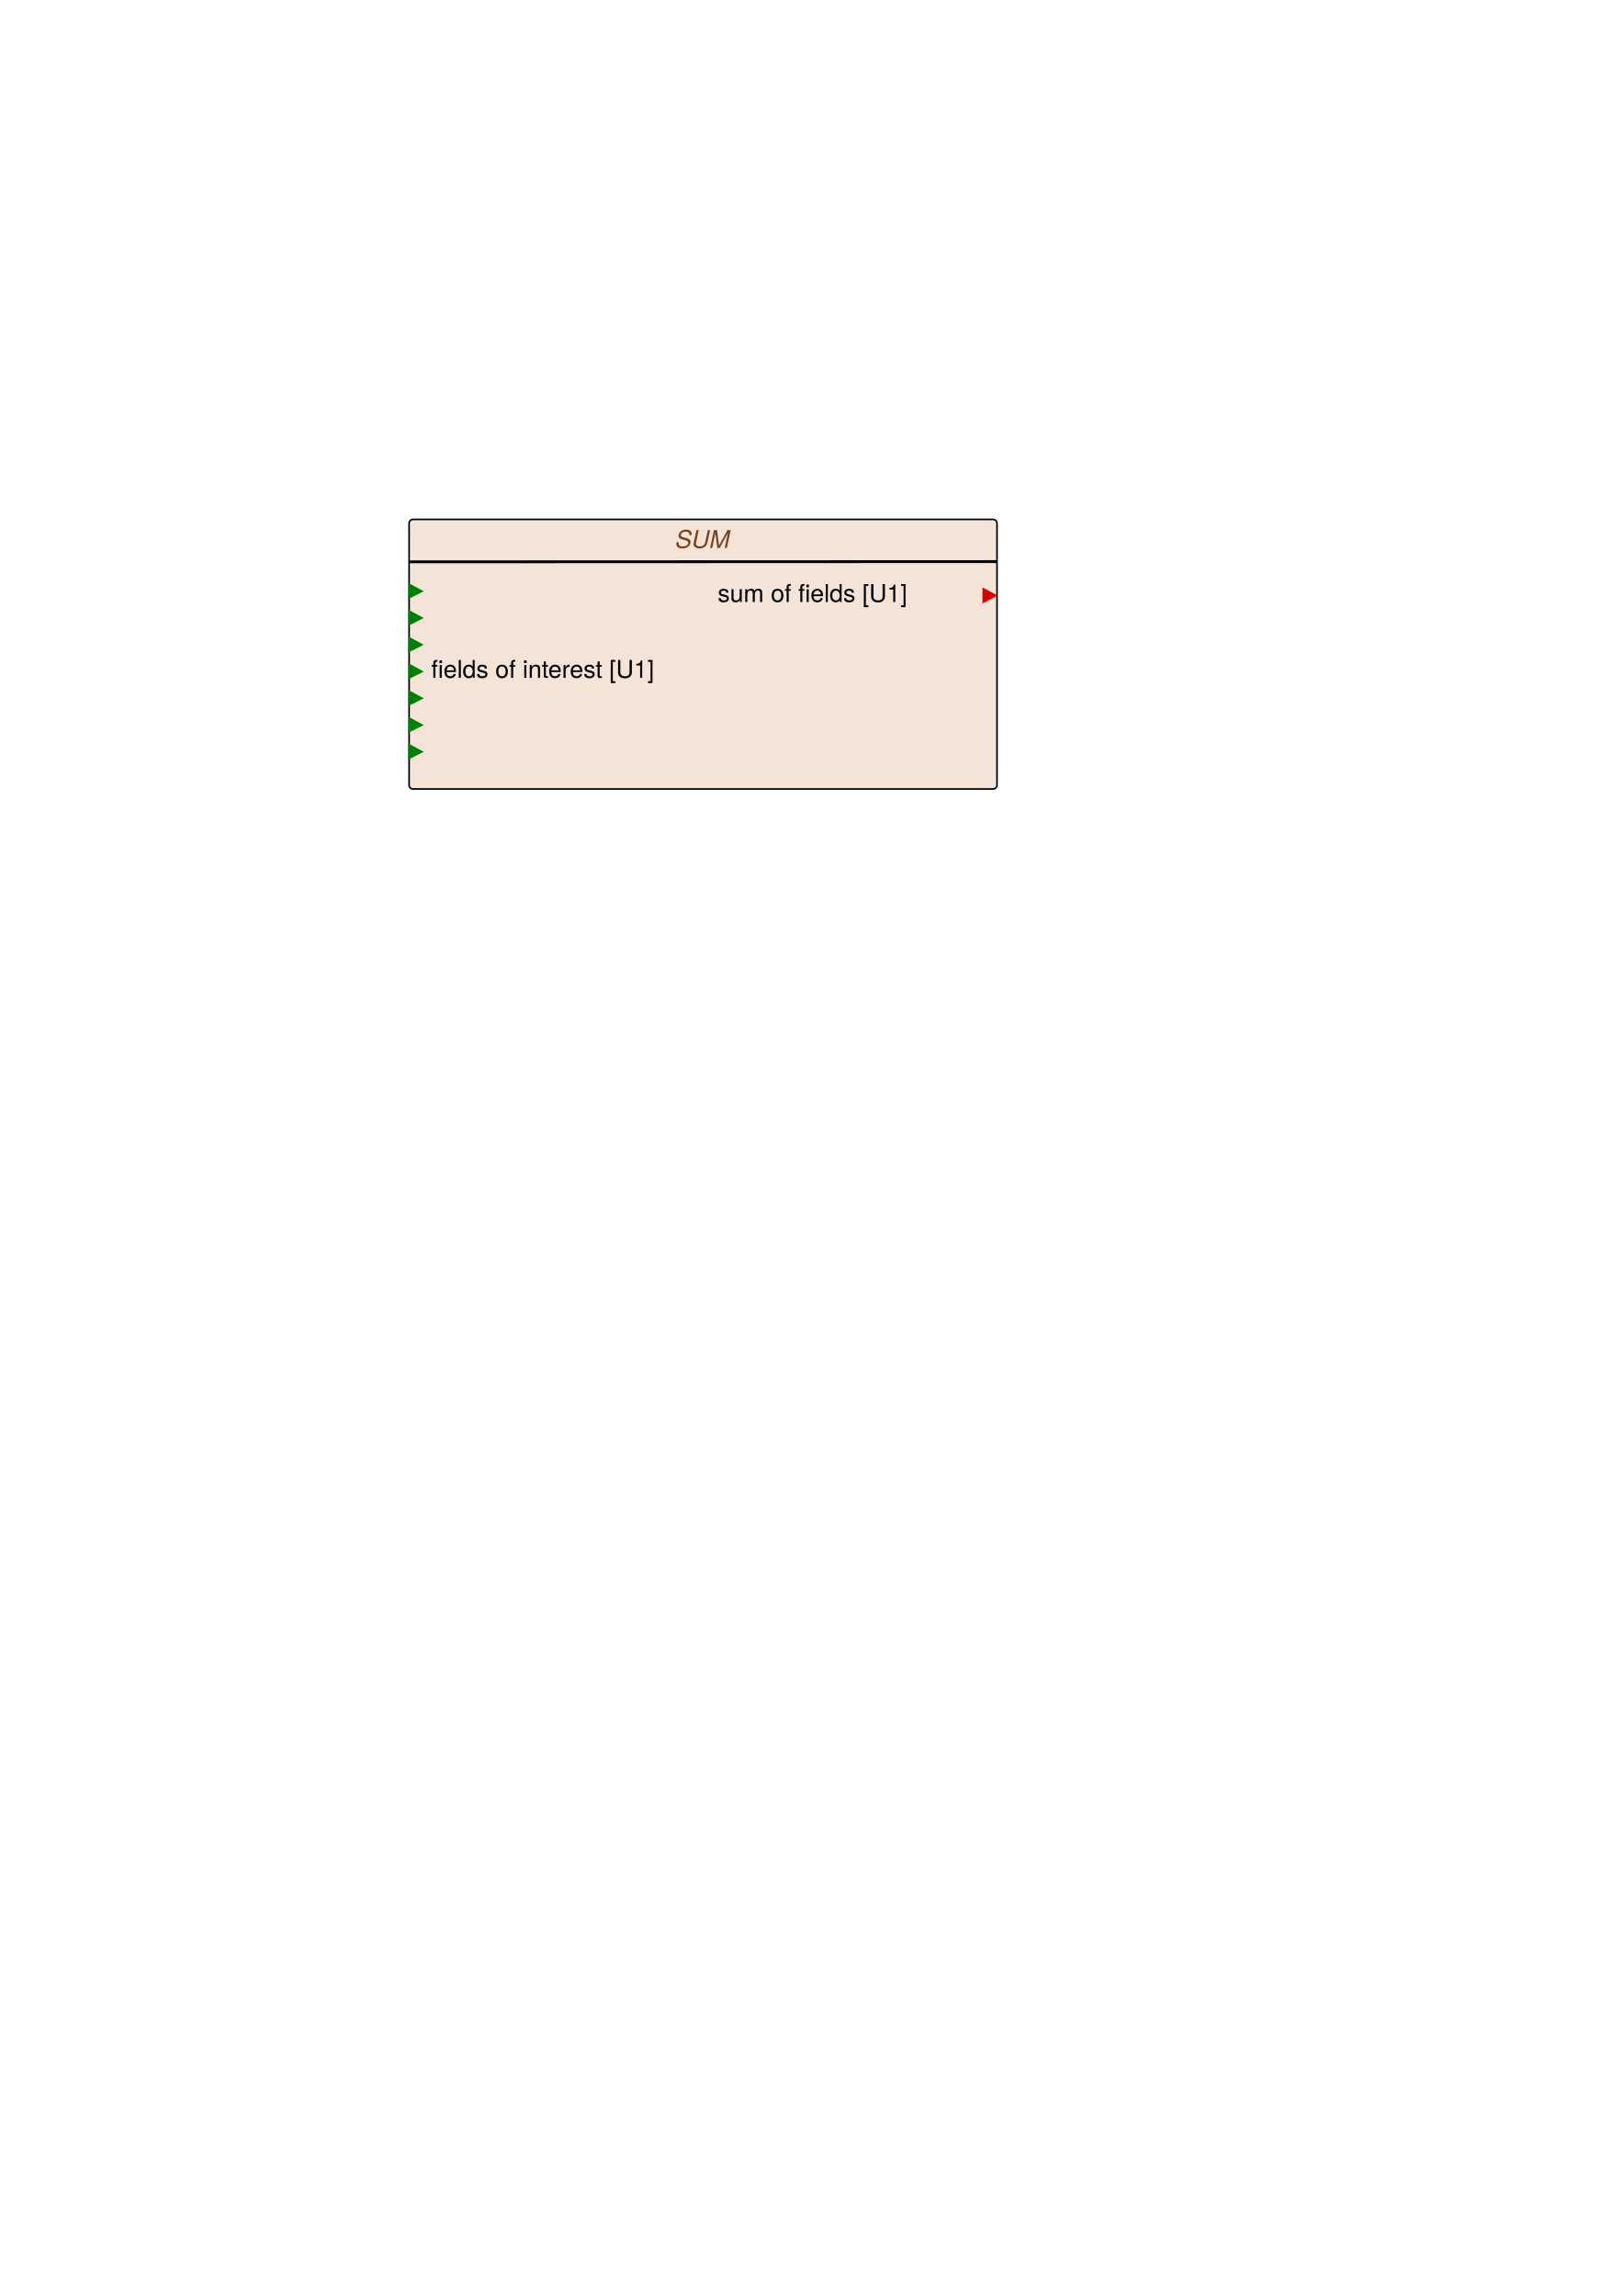
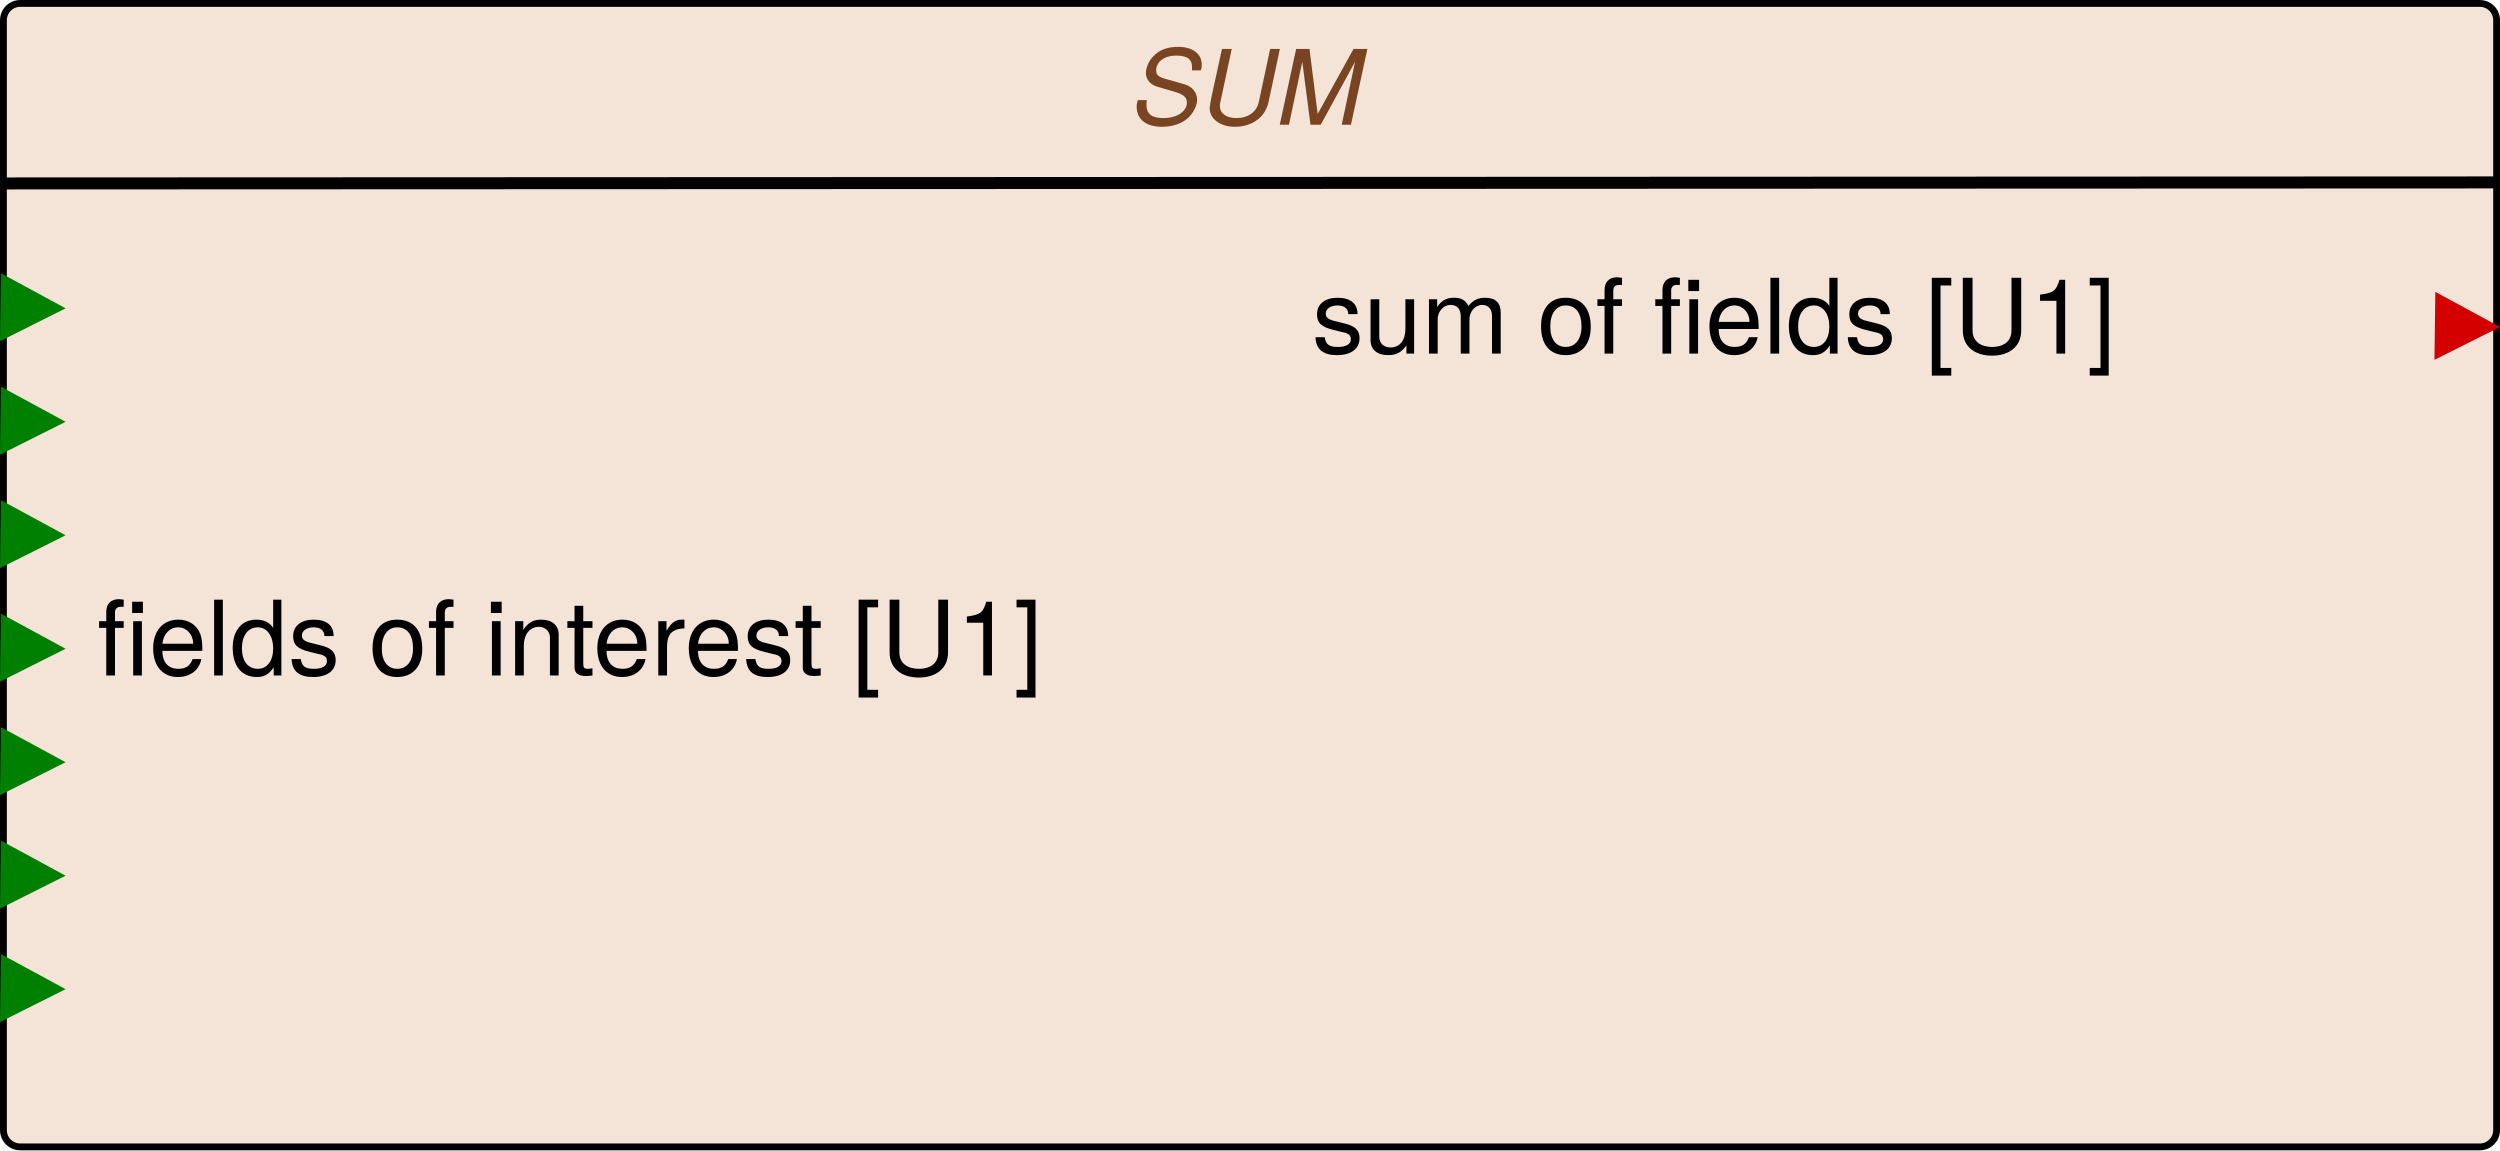
- <svg xmlns="http://www.w3.org/2000/svg" width="210mm" height="297mm" viewBox="0 0 210 297" version="1.1" id="svg5">
+ <svg xmlns="http://www.w3.org/2000/svg" width="76.246mm" height="35.083mm" viewBox="0 0 76.246 35.083" version="1.1" id="svg5">
  <defs id="defs2" />
-   <g id="layer1">
+   <g id="layer1" transform="translate(-52.80557,-67.08243)">
    <rect style="fill:#f4e3d7;stroke:#000000;stroke-width:0.208" id="rect234" width="76.038" height="34.874" x="52.91" y="67.187" ry="0.512" />
    <text xml:space="preserve" style="font-style:normal;font-variant:normal;font-weight:normal;font-stretch:normal;font-size:3.175px;font-family:'Helvetica Neue';-inkscape-font-specification:'Helvetica Neue';fill:#784421;stroke:none;stroke-width:0.265" x="87.349" y="70.886" id="text832">
      <tspan id="tspan830" style="font-style:italic;font-variant:normal;font-weight:normal;font-stretch:normal;font-family:'Helvetica Neue';-inkscape-font-specification:'Helvetica Neue Italic';fill:#784421;stroke:none;stroke-width:0.265" x="87.349" y="70.886">SUM</tspan>
    </text>
    <text xml:space="preserve" style="font-style:normal;font-variant:normal;font-weight:normal;font-stretch:normal;font-size:3.175px;font-family:'Helvetica Neue';-inkscape-font-specification:'Helvetica Neue';fill:#000000;stroke:none;stroke-width:0.265" x="55.767" y="87.682" id="text676">
      <tspan id="tspan674" style="stroke-width:0.265" x="55.767" y="87.682">fields of interest [U1]</tspan>
    </text>
    <g id="g1765" transform="translate(-8.180584,9.704902)">
      <g id="g1890" transform="translate(-7.393538,-4.404661)">
        <text xml:space="preserve" style="font-style:normal;font-variant:normal;font-weight:normal;font-stretch:normal;font-size:3.175px;font-family:'Helvetica Neue';-inkscape-font-specification:'Helvetica Neue';text-align:end;text-anchor:end;fill:#000000;stroke:none;stroke-width:0.265" x="140.865" y="72.568" id="text684">
          <tspan id="tspan682" style="text-align:end;text-anchor:end;stroke-width:0.265" x="140.865" y="72.568">sum of fields [U1]</tspan>
        </text>
        <path style="fill:#d40000;stroke:none;stroke-width:0.265" id="path1280-2" d="m 35.15,42.38 -4.373,2.636 -4.373,2.636 -0.096,-5.106 -0.096,-5.106 4.47,2.469 z" transform="matrix(0.2245089,0.00761069,-0.00687787,0.2028915,137.0261,62.88806)" />
      </g>
    </g>
    <path style="fill:#008000;stroke:none;stroke-width:0.265" id="path1906-8" d="m 35.15,42.38 -4.373,2.636 -4.373,2.636 -0.096,-5.106 -0.096,-5.106 4.47,2.469 z" transform="matrix(0.2245089,0.00761069,-0.00687787,0.2028915,47.20555,71.08046)" />
    <path style="fill:#008000;stroke:none;stroke-width:0.265" id="path1906-3-7" d="m 35.15,42.38 -4.373,2.636 -4.373,2.636 -0.096,-5.106 -0.096,-5.106 4.47,2.469 z" transform="matrix(0.2245089,0.00761069,-0.00687787,0.2028915,47.20555,67.61966)" />
    <path style="fill:#008000;stroke:none;stroke-width:0.265" id="path1906-0-6" d="m 35.15,42.38 -4.373,2.636 -4.373,2.636 -0.096,-5.106 -0.096,-5.106 4.47,2.469 z" transform="matrix(0.2245089,0.00761069,-0.00687787,0.2028915,47.20555,84.92368)" />
    <path style="fill:#008000;stroke:none;stroke-width:0.265" id="path1906-0-6-2" d="m 35.15,42.38 -4.373,2.636 -4.373,2.636 -0.096,-5.106 -0.096,-5.106 4.47,2.469 z" transform="matrix(0.2245089,0.00761069,-0.00687787,0.2028915,47.20555,88.38448)" />
    <path style="fill:#008000;stroke:none;stroke-width:0.265" id="path1906-6-0" d="m 35.15,42.38 -4.373,2.636 -4.373,2.636 -0.096,-5.106 -0.096,-5.106 4.47,2.469 z" transform="matrix(0.2245089,0.00761069,-0.00687787,0.2028915,47.20555,74.54127)" />
    <path style="fill:#008000;stroke:none;stroke-width:0.265" id="path1906-2-0" d="m 35.15,42.38 -4.373,2.636 -4.373,2.636 -0.096,-5.106 -0.096,-5.106 4.47,2.469 z" transform="matrix(0.2245089,0.00761069,-0.00687787,0.2028915,47.20555,78.00207)" />
    <path style="fill:#008000;stroke:none;stroke-width:0.265" id="path1906-25-9" d="m 35.15,42.38 -4.373,2.636 -4.373,2.636 -0.096,-5.106 -0.096,-5.106 4.47,2.469 z" transform="matrix(0.2245089,0.00761069,-0.00687787,0.2028915,47.20555,81.46288)" />
    <path style="fill:#333333;stroke:#000000;stroke-width:0.366;stroke-dasharray:none" d="m 52.943,72.677 75.955,-0.031" id="path2362" />
  </g>
</svg>
